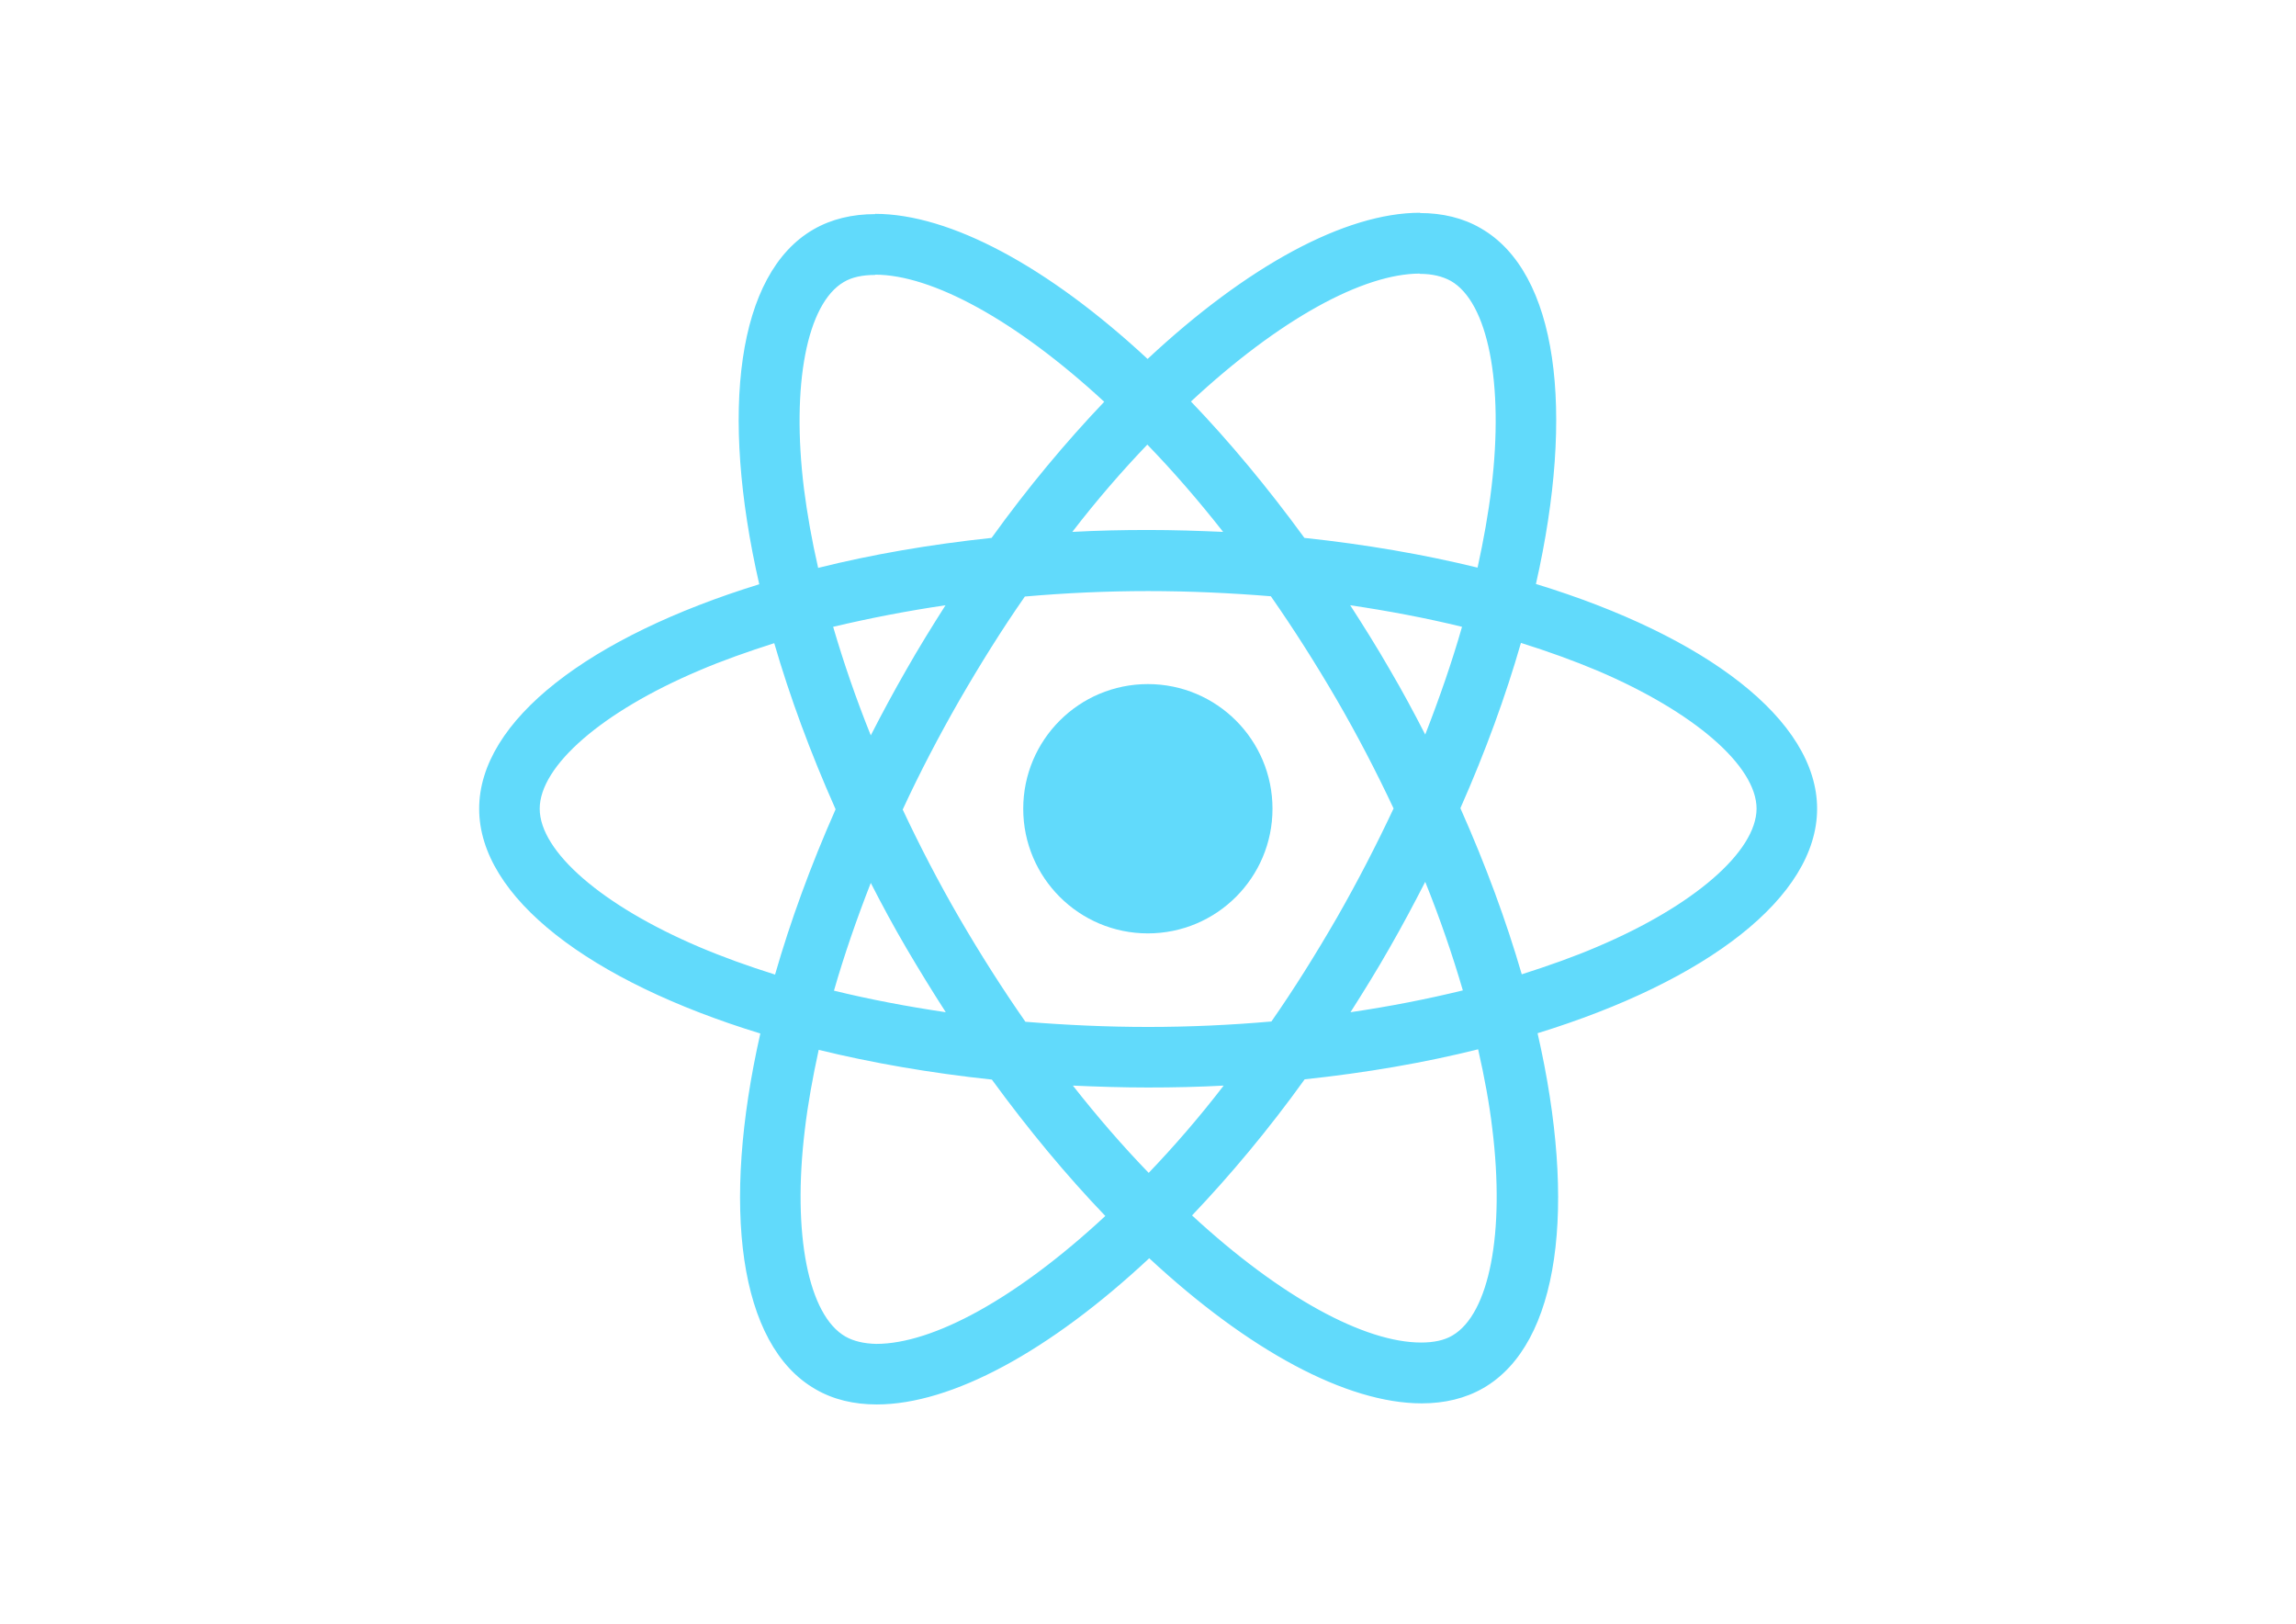
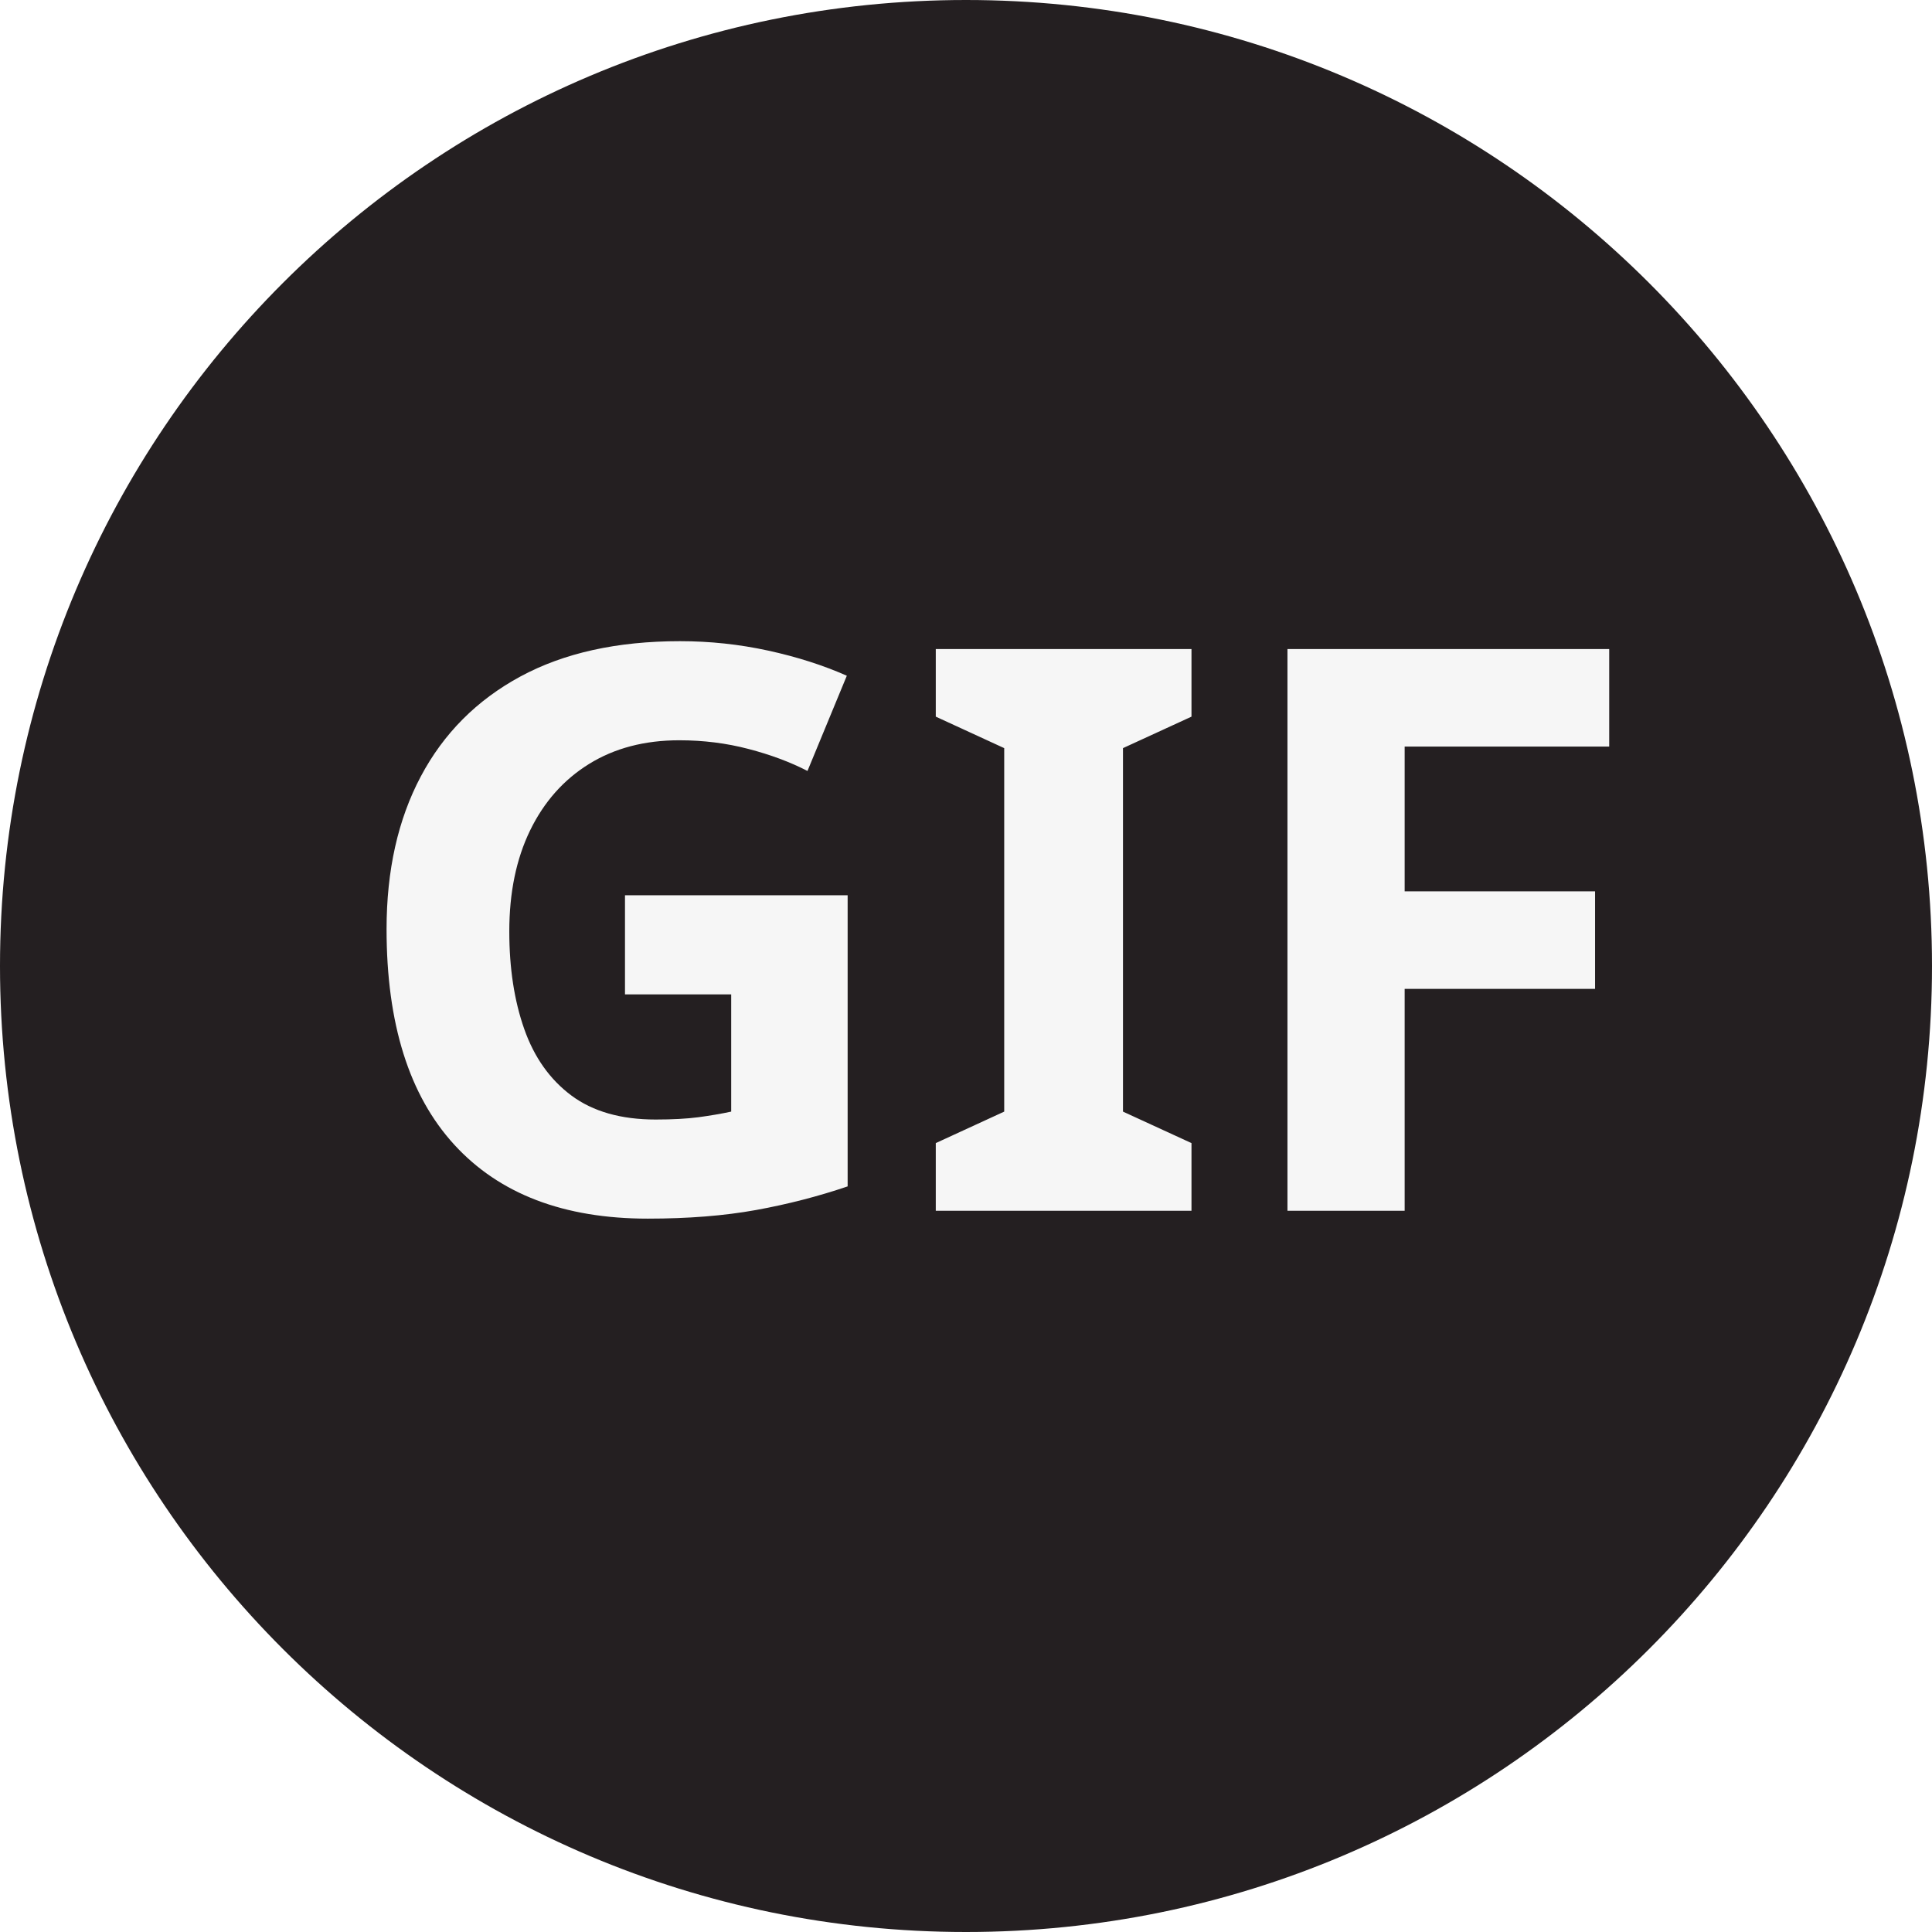
- <svg xmlns="http://www.w3.org/2000/svg" viewBox="0 0 841.9 595.3">
-   <g fill="#61DAFB">
-     <path d="M666.3 296.5c0-32.5-40.7-63.3-103.1-82.4 14.4-63.6 8-114.2-20.2-130.4-6.5-3.8-14.1-5.6-22.4-5.6v22.3c4.6 0 8.3.9 11.4 2.6 13.6 7.8 19.5 37.5 14.9 75.7-1.1 9.4-2.9 19.3-5.1 29.4-19.6-4.8-41-8.5-63.5-10.9-13.5-18.5-27.5-35.3-41.6-50 32.6-30.3 63.2-46.9 84-46.9V78c-27.5 0-63.5 19.6-99.9 53.6-36.4-33.8-72.4-53.2-99.9-53.2v22.3c20.7 0 51.4 16.5 84 46.6-14 14.7-28 31.4-41.3 49.9-22.6 2.4-44 6.1-63.6 11-2.3-10-4-19.7-5.2-29-4.7-38.2 1.1-67.9 14.6-75.8 3-1.8 6.9-2.6 11.5-2.6V78.5c-8.4 0-16 1.8-22.6 5.6-28.1 16.2-34.4 66.7-19.9 130.1-62.2 19.2-102.7 49.9-102.7 82.3 0 32.5 40.7 63.3 103.1 82.4-14.4 63.6-8 114.2 20.2 130.4 6.5 3.8 14.1 5.6 22.5 5.6 27.5 0 63.5-19.6 99.9-53.6 36.4 33.8 72.4 53.2 99.9 53.2 8.4 0 16-1.8 22.6-5.6 28.1-16.2 34.4-66.7 19.9-130.1 62-19.1 102.5-49.9 102.5-82.3zm-130.2-66.7c-3.7 12.9-8.3 26.2-13.5 39.5-4.1-8-8.4-16-13.1-24-4.6-8-9.5-15.8-14.4-23.4 14.2 2.1 27.9 4.7 41 7.9zm-45.8 106.5c-7.8 13.5-15.8 26.3-24.1 38.2-14.9 1.3-30 2-45.2 2-15.1 0-30.2-.7-45-1.9-8.3-11.9-16.4-24.6-24.2-38-7.6-13.1-14.5-26.4-20.8-39.8 6.2-13.4 13.2-26.8 20.7-39.9 7.8-13.5 15.8-26.3 24.1-38.2 14.9-1.3 30-2 45.2-2 15.1 0 30.2.7 45 1.9 8.3 11.9 16.4 24.6 24.2 38 7.6 13.1 14.5 26.4 20.8 39.8-6.3 13.4-13.2 26.8-20.7 39.9zm32.3-13c5.4 13.4 10 26.8 13.8 39.8-13.1 3.2-26.9 5.9-41.2 8 4.9-7.7 9.8-15.6 14.4-23.7 4.6-8 8.9-16.1 13-24.1zM421.2 430c-9.3-9.6-18.6-20.3-27.8-32 9 .4 18.2.7 27.5.7 9.4 0 18.7-.2 27.8-.7-9 11.7-18.3 22.4-27.5 32zm-74.4-58.9c-14.2-2.1-27.9-4.7-41-7.9 3.7-12.9 8.3-26.2 13.5-39.5 4.1 8 8.4 16 13.1 24 4.7 8 9.5 15.8 14.4 23.4zM420.7 163c9.3 9.6 18.6 20.3 27.8 32-9-.4-18.2-.7-27.5-.7-9.4 0-18.7.2-27.8.7 9-11.7 18.3-22.4 27.5-32zm-74 58.9c-4.9 7.7-9.8 15.6-14.4 23.7-4.6 8-8.9 16-13 24-5.4-13.4-10-26.8-13.8-39.8 13.1-3.1 26.9-5.8 41.2-7.9zm-90.5 125.2c-35.4-15.1-58.3-34.9-58.3-50.6 0-15.7 22.9-35.6 58.3-50.6 8.6-3.7 18-7 27.7-10.1 5.7 19.6 13.2 40 22.5 60.9-9.2 20.8-16.6 41.1-22.2 60.6-9.9-3.1-19.3-6.5-28-10.2zM310 490c-13.6-7.8-19.5-37.5-14.9-75.7 1.1-9.4 2.9-19.3 5.1-29.4 19.6 4.8 41 8.5 63.5 10.9 13.5 18.5 27.5 35.3 41.6 50-32.6 30.3-63.2 46.9-84 46.9-4.5-.1-8.3-1-11.3-2.7zm237.2-76.2c4.7 38.2-1.1 67.9-14.6 75.8-3 1.8-6.9 2.6-11.5 2.6-20.7 0-51.4-16.5-84-46.6 14-14.7 28-31.4 41.3-49.9 22.6-2.4 44-6.1 63.6-11 2.3 10.1 4.1 19.8 5.2 29.1zm38.5-66.7c-8.6 3.7-18 7-27.7 10.1-5.7-19.6-13.2-40-22.5-60.9 9.2-20.8 16.6-41.1 22.2-60.6 9.9 3.1 19.3 6.5 28.1 10.2 35.4 15.1 58.3 34.9 58.3 50.6-.1 15.7-23 35.6-58.4 50.6zM320.8 78.4z" />
-     <circle cx="420.9" cy="296.5" r="45.7" />
-     <path d="M520.5 78.1z" />
+ <svg xmlns="http://www.w3.org/2000/svg" width="442" height="442" viewBox="0 0 442 442">
+   <g transform="translate(-470 -175)">
+     <circle cx="221" cy="221" r="221" transform="translate(470 175)" fill="#241f21" />
+     <text transform="translate(548 258)" fill="#f6f6f6" font-size="180" font-family="SegoeUI-Semibold, Segoe UI" font-weight="600">
+       <tspan x="0" y="194">GIF</tspan>
+     </text>
  </g>
</svg>
